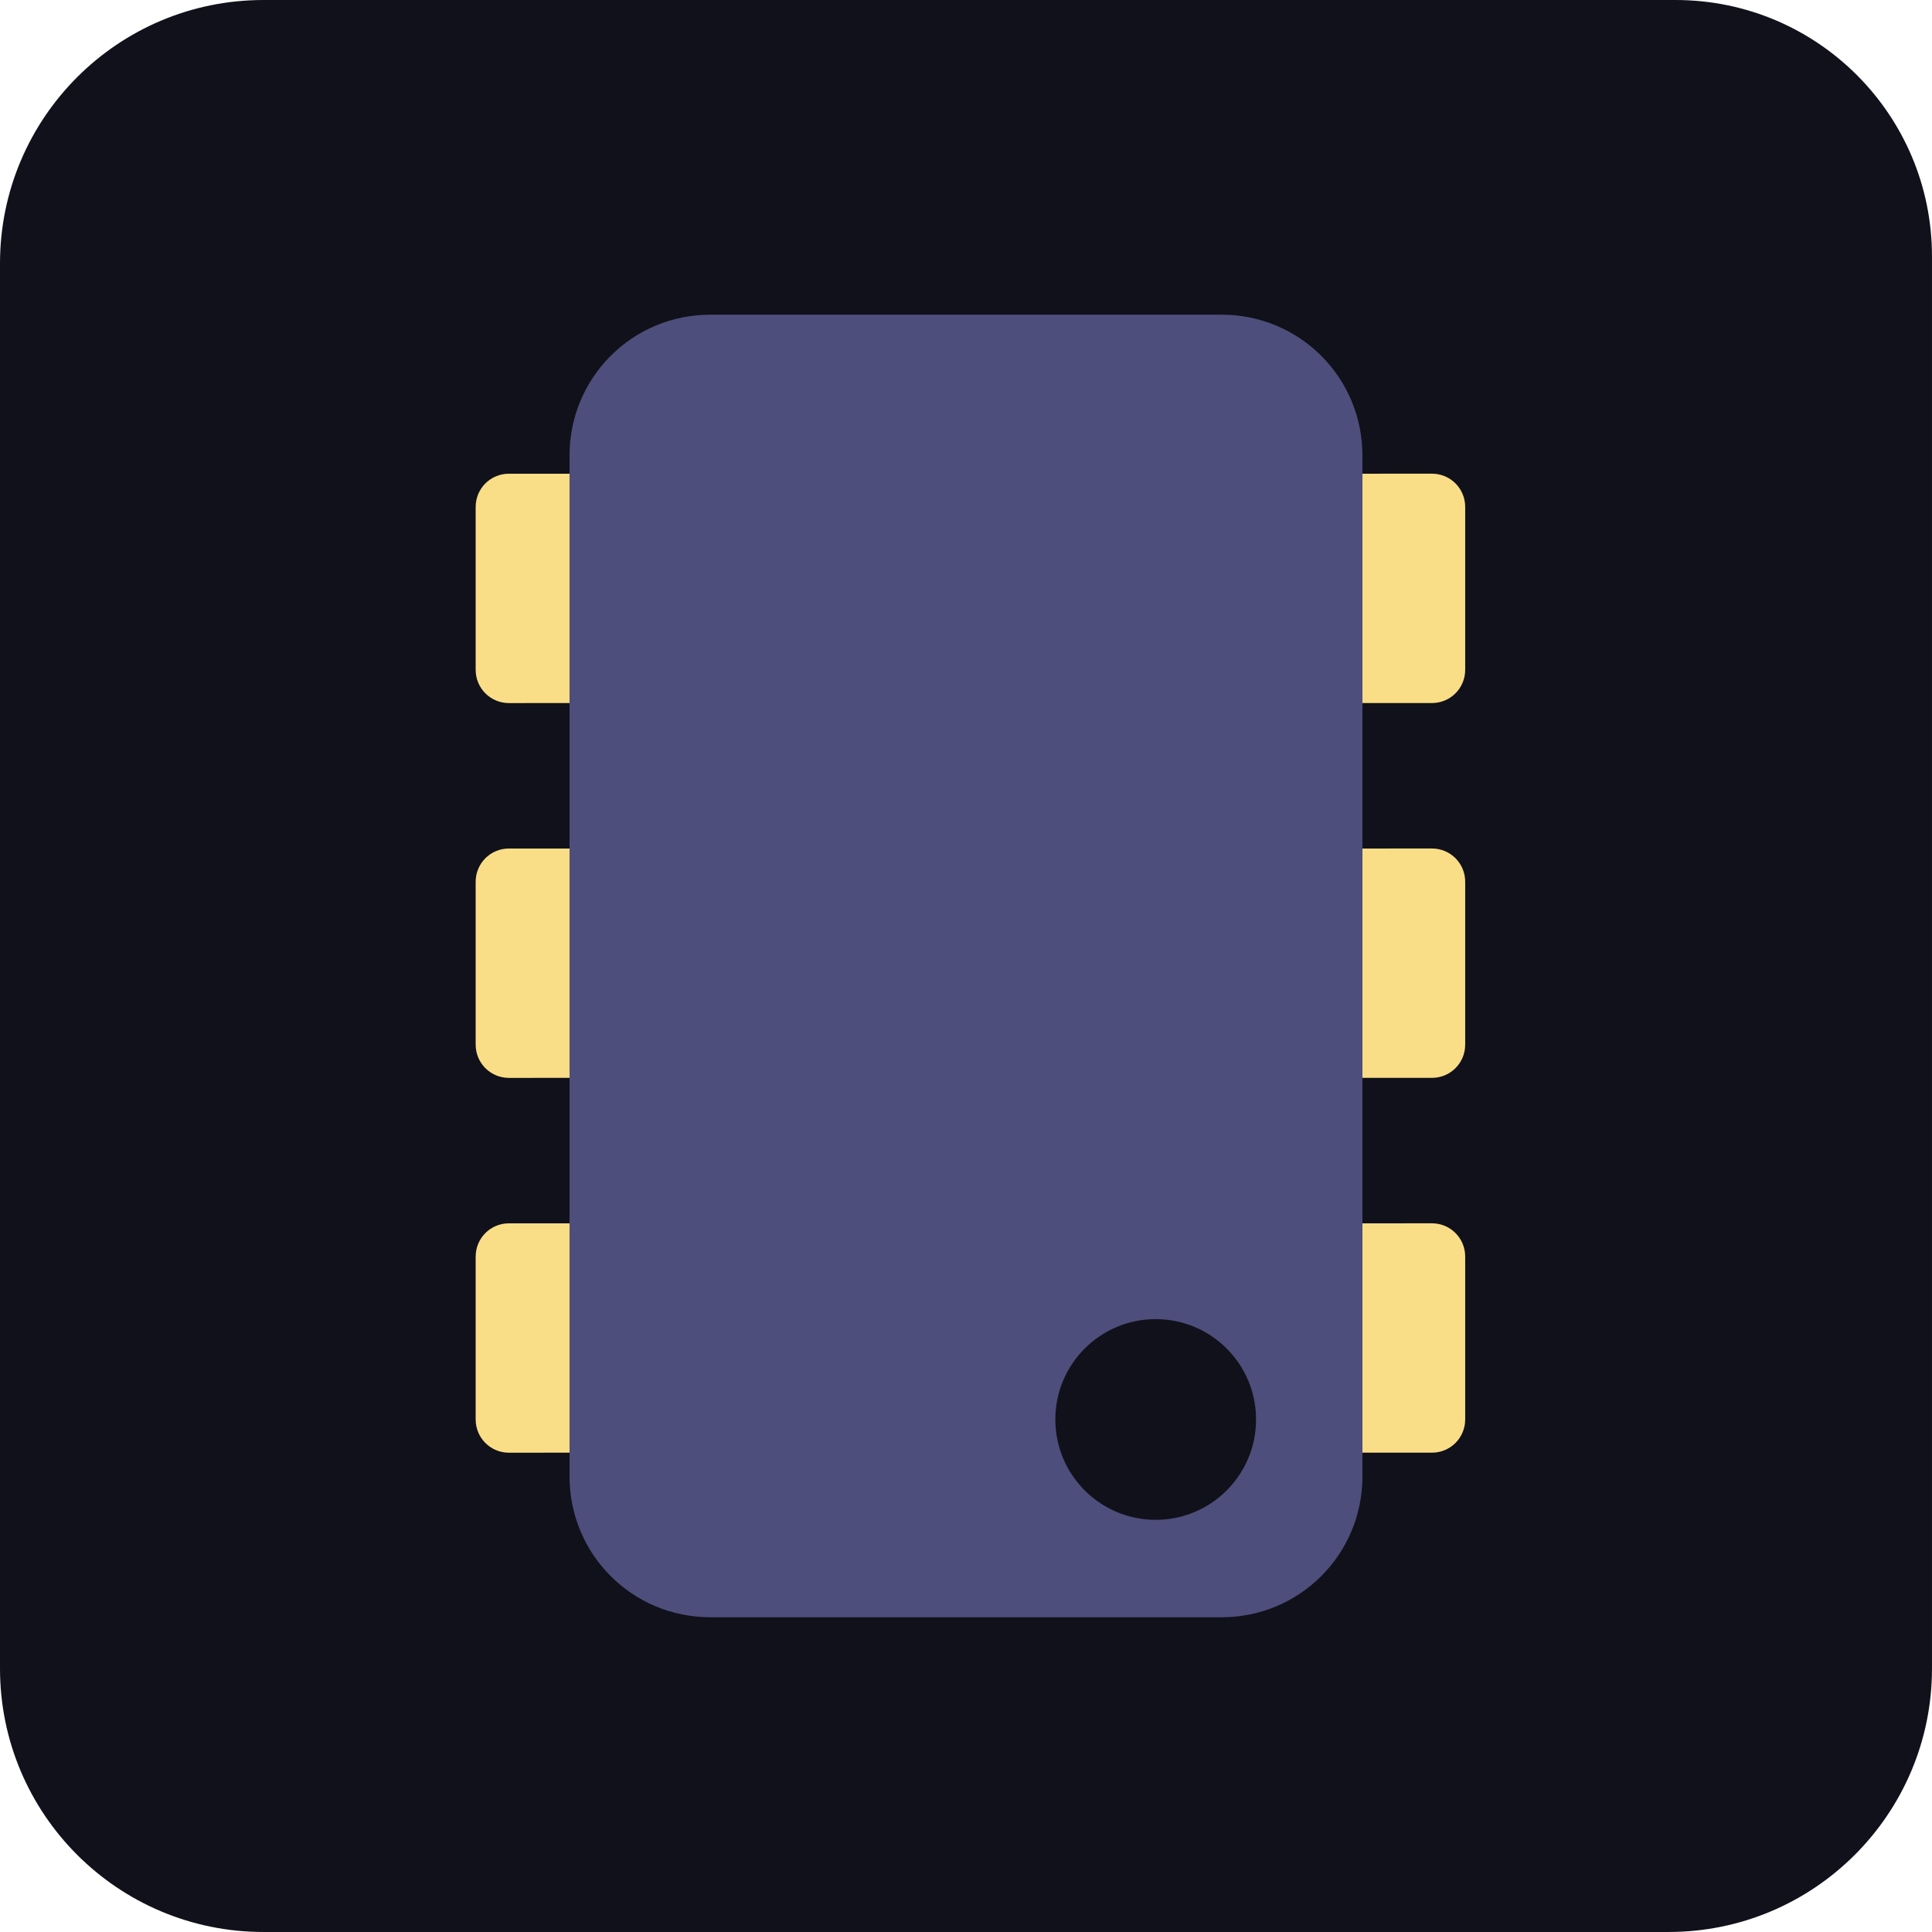
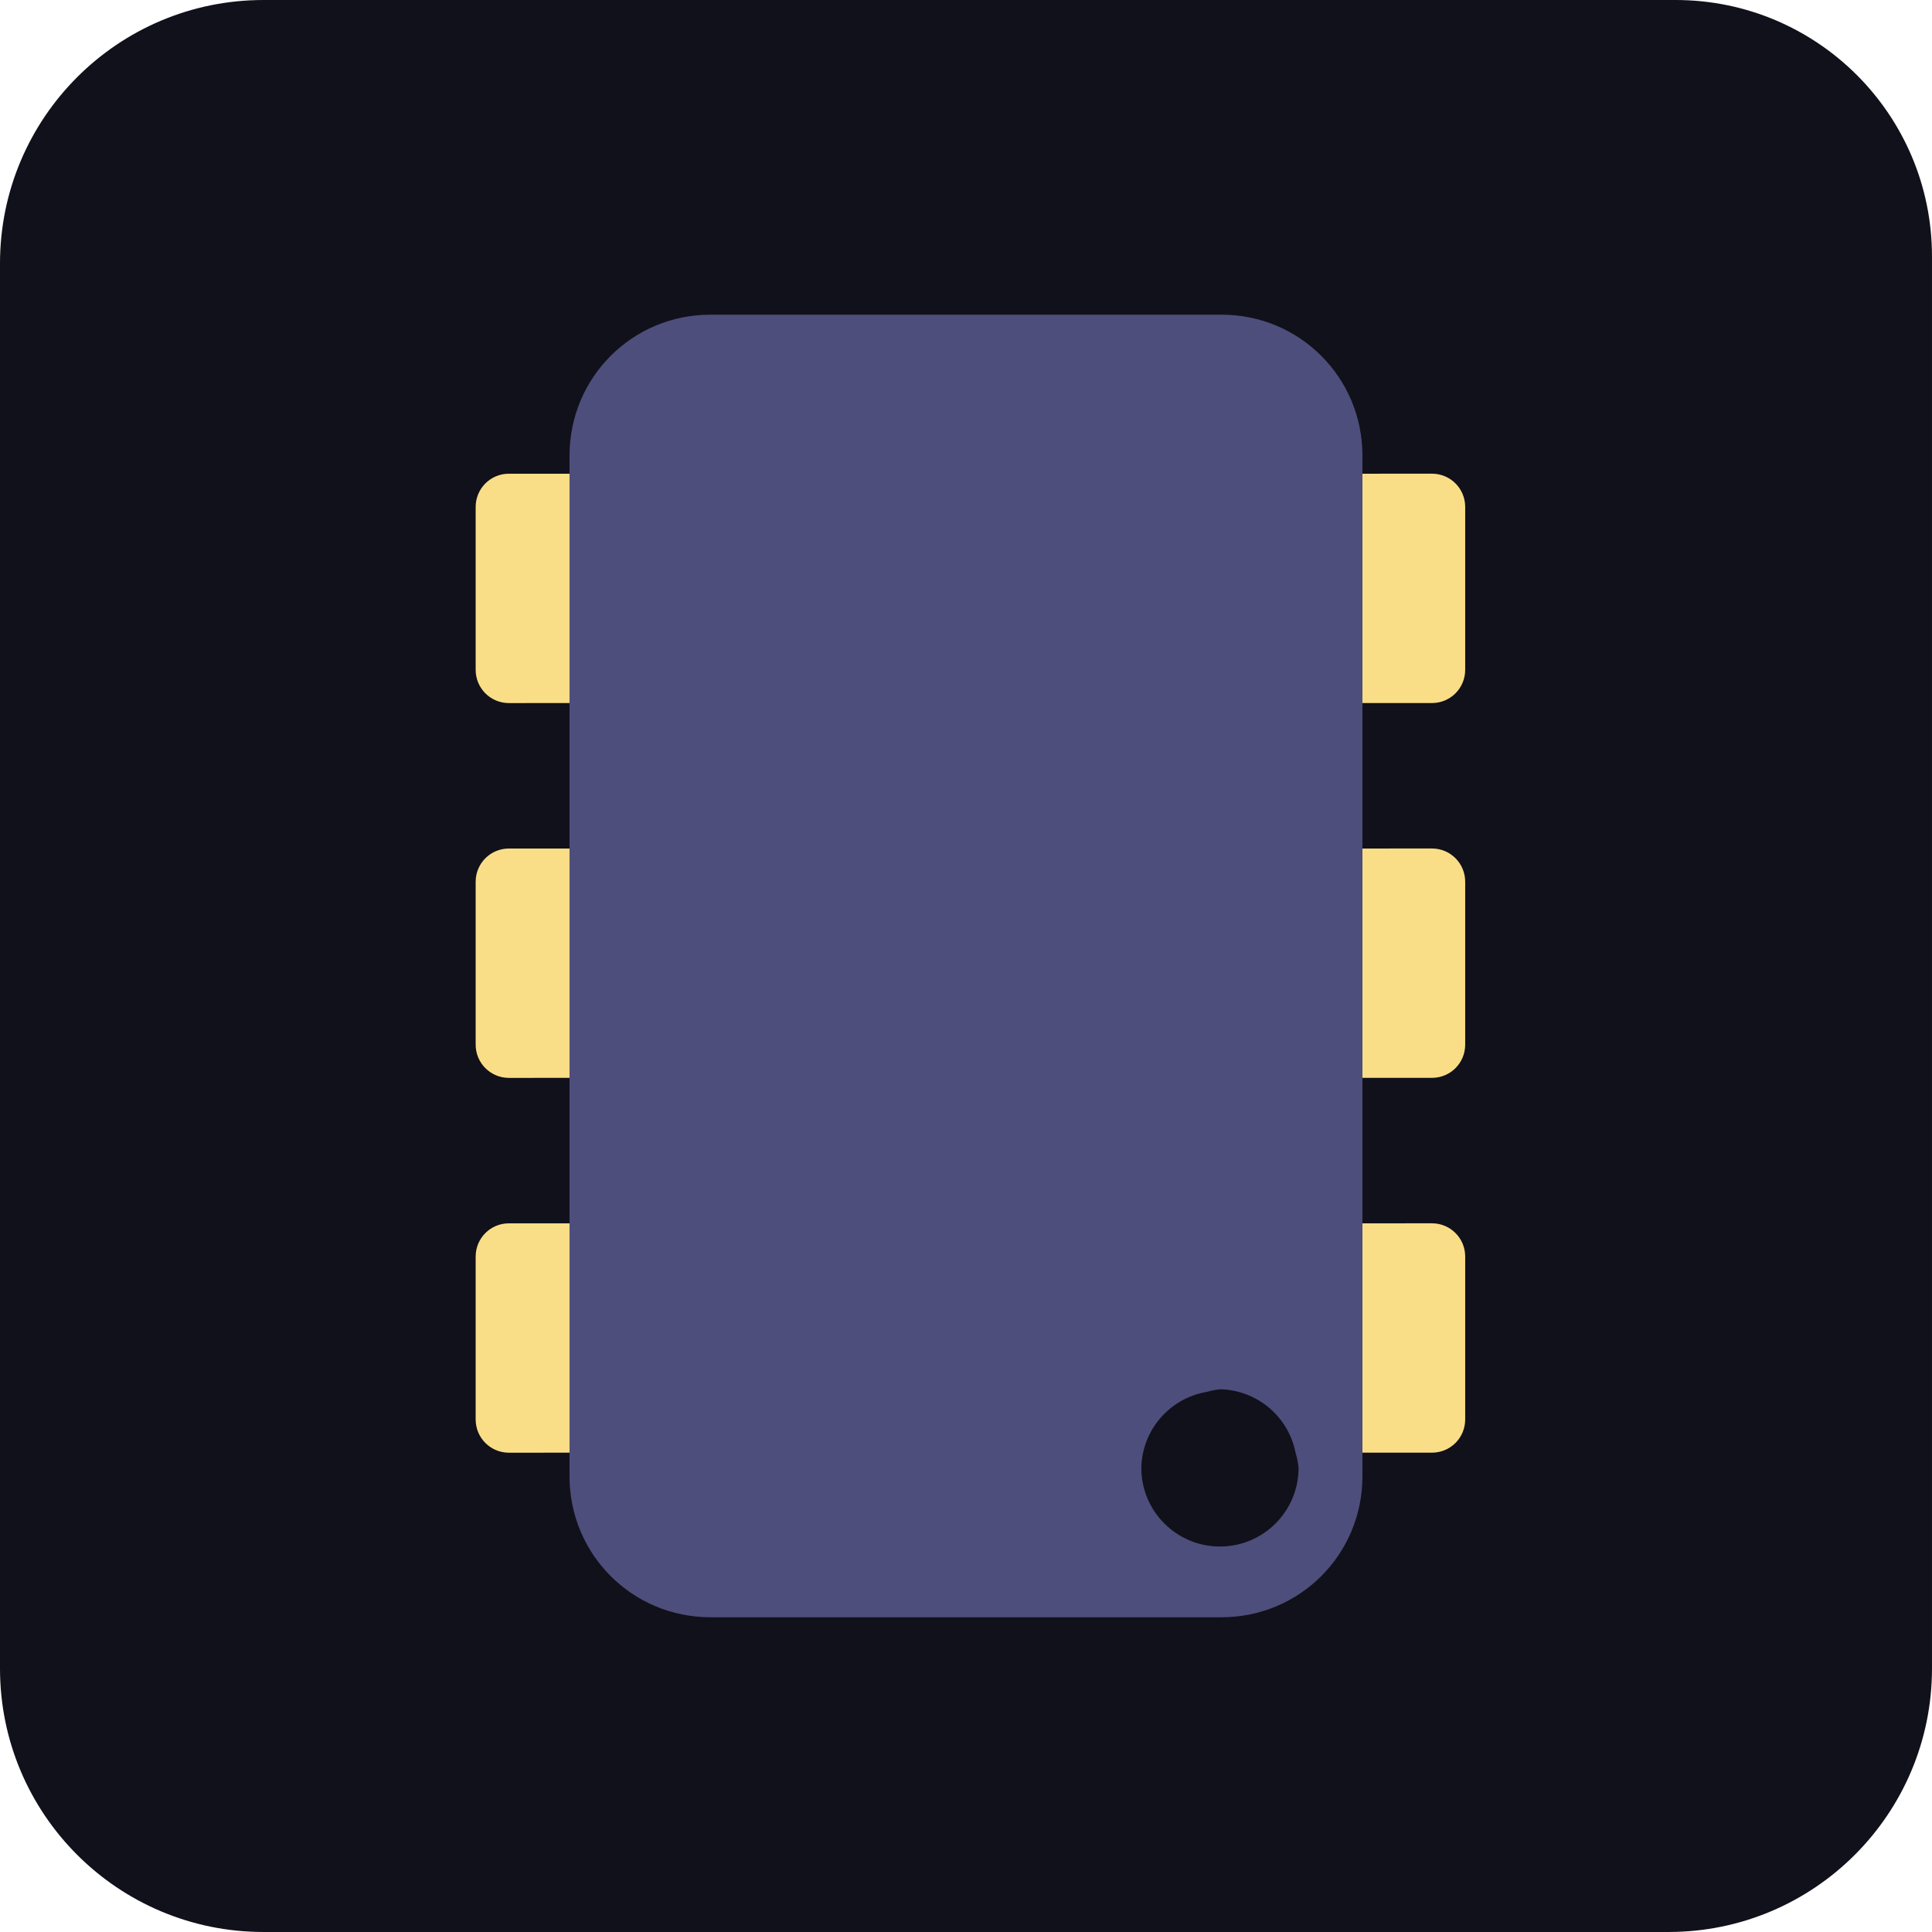
<svg xmlns="http://www.w3.org/2000/svg" width="66.762mm" height="66.762mm" viewBox="0 0 66.762 66.762" version="1.1" id="svg1">
  <defs id="defs1" />
  <g id="layer5" transform="translate(-79.63398,-227.0296)">
    <path style="display:inline;fill:#11111b;fill-opacity:1;stroke-width:0.284" id="rect10-3-5-5-5" width="110" height="110" x="65" y="90" d="m 80,90 h 80.403 a 14.597,14.597 45 0 1 14.597,14.597 v 80.403 a 15,15 135 0 1 -15,15 H 80 A 15,15 45 0 1 65,185 V 105 A 15,15 135 0 1 80,90 Z" transform="matrix(0.6069231,0,0,0.6069231,40.18399,172.4066)" />
    <path d="m 126.714,256.351 v 7.925 h 2.402 c 0.636,0 1.149,-0.512 1.149,-1.149 v -5.628 c 0,-0.636 -0.512,-1.149 -1.149,-1.149 z" style="fill:#fade87;stroke-width:0.063" id="path70" />
    <path d="m 126.714,243.399 v 7.925 h 2.402 c 0.636,0 1.149,-0.512 1.149,-1.149 v -5.628 c 0,-0.636 -0.512,-1.149 -1.149,-1.149 z" style="fill:#fade87;stroke-width:0.063" id="path68" />
    <path d="m 99.315,251.324 v -7.925 h -2.095 c -0.636,0 -1.149,0.512 -1.149,1.149 v 5.628 c 0,0.636 0.512,1.149 1.149,1.149 z" style="fill:#fade87;stroke-width:0.063" id="path66" />
    <path d="m 99.315,264.276 v -7.925 h -2.095 c -0.636,0 -1.149,0.512 -1.149,1.149 v 5.628 c 0,0.636 0.512,1.149 1.149,1.149 z" style="fill:#fade87;stroke-width:0.063" id="path63" />
    <path d="m 99.315,277.228 v -7.925 h -2.095 c -0.636,0 -1.149,0.512 -1.149,1.149 v 5.628 c 0,0.636 0.512,1.149 1.149,1.149 z" style="fill:#fade87;stroke-width:0.063" id="path62" />
    <path d="m 126.714,269.303 v 7.925 h 2.402 c 0.636,0 1.149,-0.512 1.149,-1.149 v -5.628 c 0,-0.636 -0.512,-1.149 -1.149,-1.149 z" style="fill:#fade87;stroke-width:0.063" id="path59" />
-     <path d="m 104.181,237.904 c -2.696,0 -4.866,2.17 -4.866,4.866 v 0.628 7.925 5.027 7.925 5.027 7.925 0.822 c 0,2.696 2.17,4.866 4.866,4.866 h 17.667 c 2.696,0 4.866,-2.171 4.866,-4.866 v -0.822 -7.925 -5.027 -7.925 -5.027 -7.925 -0.628 c 0,-2.696 -2.171,-4.866 -4.866,-4.866 z m 15.389,34.709 a 3.468,3.468 0 0 1 3.468,3.468 3.468,3.468 0 0 1 -3.468,3.468 3.468,3.468 0 0 1 -3.468,-3.468 3.468,3.468 0 0 1 3.468,-3.468 z" style="fill:#4e4e7c;stroke-width:0.265" id="path74" />
+     <path id="path69" style="fill:#4e4e7c;stroke-width:0.265" d="m 104.181,237.904 c -2.696,0 -4.866,2.17 -4.866,4.866 v 0.628 7.925 5.027 7.925 5.027 7.925 0.822 c 0,2.696 2.17,4.866 4.866,4.866 h 17.667 c 2.696,0 4.866,-2.171 4.866,-4.866 v -0.822 -7.925 -5.027 -7.925 -5.027 -7.925 -0.628 c 0,-2.696 -2.171,-4.866 -4.866,-4.866 z m 17.61,37.133 a 2.717,2.717 0 0 1 2.612,2.191 2.717,2.717 0 0 1 0.104,0.526 2.717,2.717 0 0 1 -2.717,2.717 2.717,2.717 0 0 1 -2.717,-2.717 2.717,2.717 0 0 1 2.262,-2.626 2.717,2.717 0 0 1 0.454,-0.09 z" />
    <path style="fill:#c8cc1d;fill-opacity:1;stroke-width:16.565;stroke-dasharray:none;paint-order:markers stroke fill" d="m 126.714,260.41 -18.01,14.652" id="path8" />
    <g id="g15" style="display:none">
      <path style="fill:#fade87;fill-opacity:1;stroke-width:18.163;stroke-dasharray:none;paint-order:markers stroke fill" d="m 126.8,261.22 -12.538,11.511 a 4.766,4.766 158.773 0 1 -3.232,1.255 l -11.715,-0.02 a 0.259,0.259 45.049 0 1 -0.258,-0.259 v -0.953 l 11.295,0.175 a 4.737,4.737 159.438 0 0 3.243,-1.217 l 13.274,-11.955" id="path11" transform="translate(-0.3403214,-0.2995619)" />
      <rect style="fill:#fade87;fill-opacity:1;stroke-width:38.997;stroke-dasharray:none;paint-order:markers stroke fill" id="rect13" width="10.176" height="1.966" x="98.475" y="259.069" ry="0.983" />
      <rect style="fill:#fade87;fill-opacity:1;stroke-width:49.456;stroke-dasharray:none;paint-order:markers stroke fill" id="rect13-6" width="30.396" height="1.058" x="98.65" y="246.683" ry="0.529" />
      <path d="m 111.011,256.653 a 3.366,3.366 0 0 0 -3.367,3.367 3.366,3.366 0 0 0 3.367,3.365 3.366,3.366 0 0 0 3.365,-3.365 3.366,3.366 0 0 0 -3.365,-3.367 z m 0,1.79 a 1.576,1.576 0 0 1 1.576,1.576 1.576,1.576 0 0 1 -1.576,1.576 1.576,1.576 0 0 1 -1.576,-1.576 1.576,1.576 0 0 1 1.576,-1.576 z" style="fill:#fade87;stroke-width:53.517;paint-order:markers stroke fill" id="path15" />
    </g>
  </g>
</svg>
